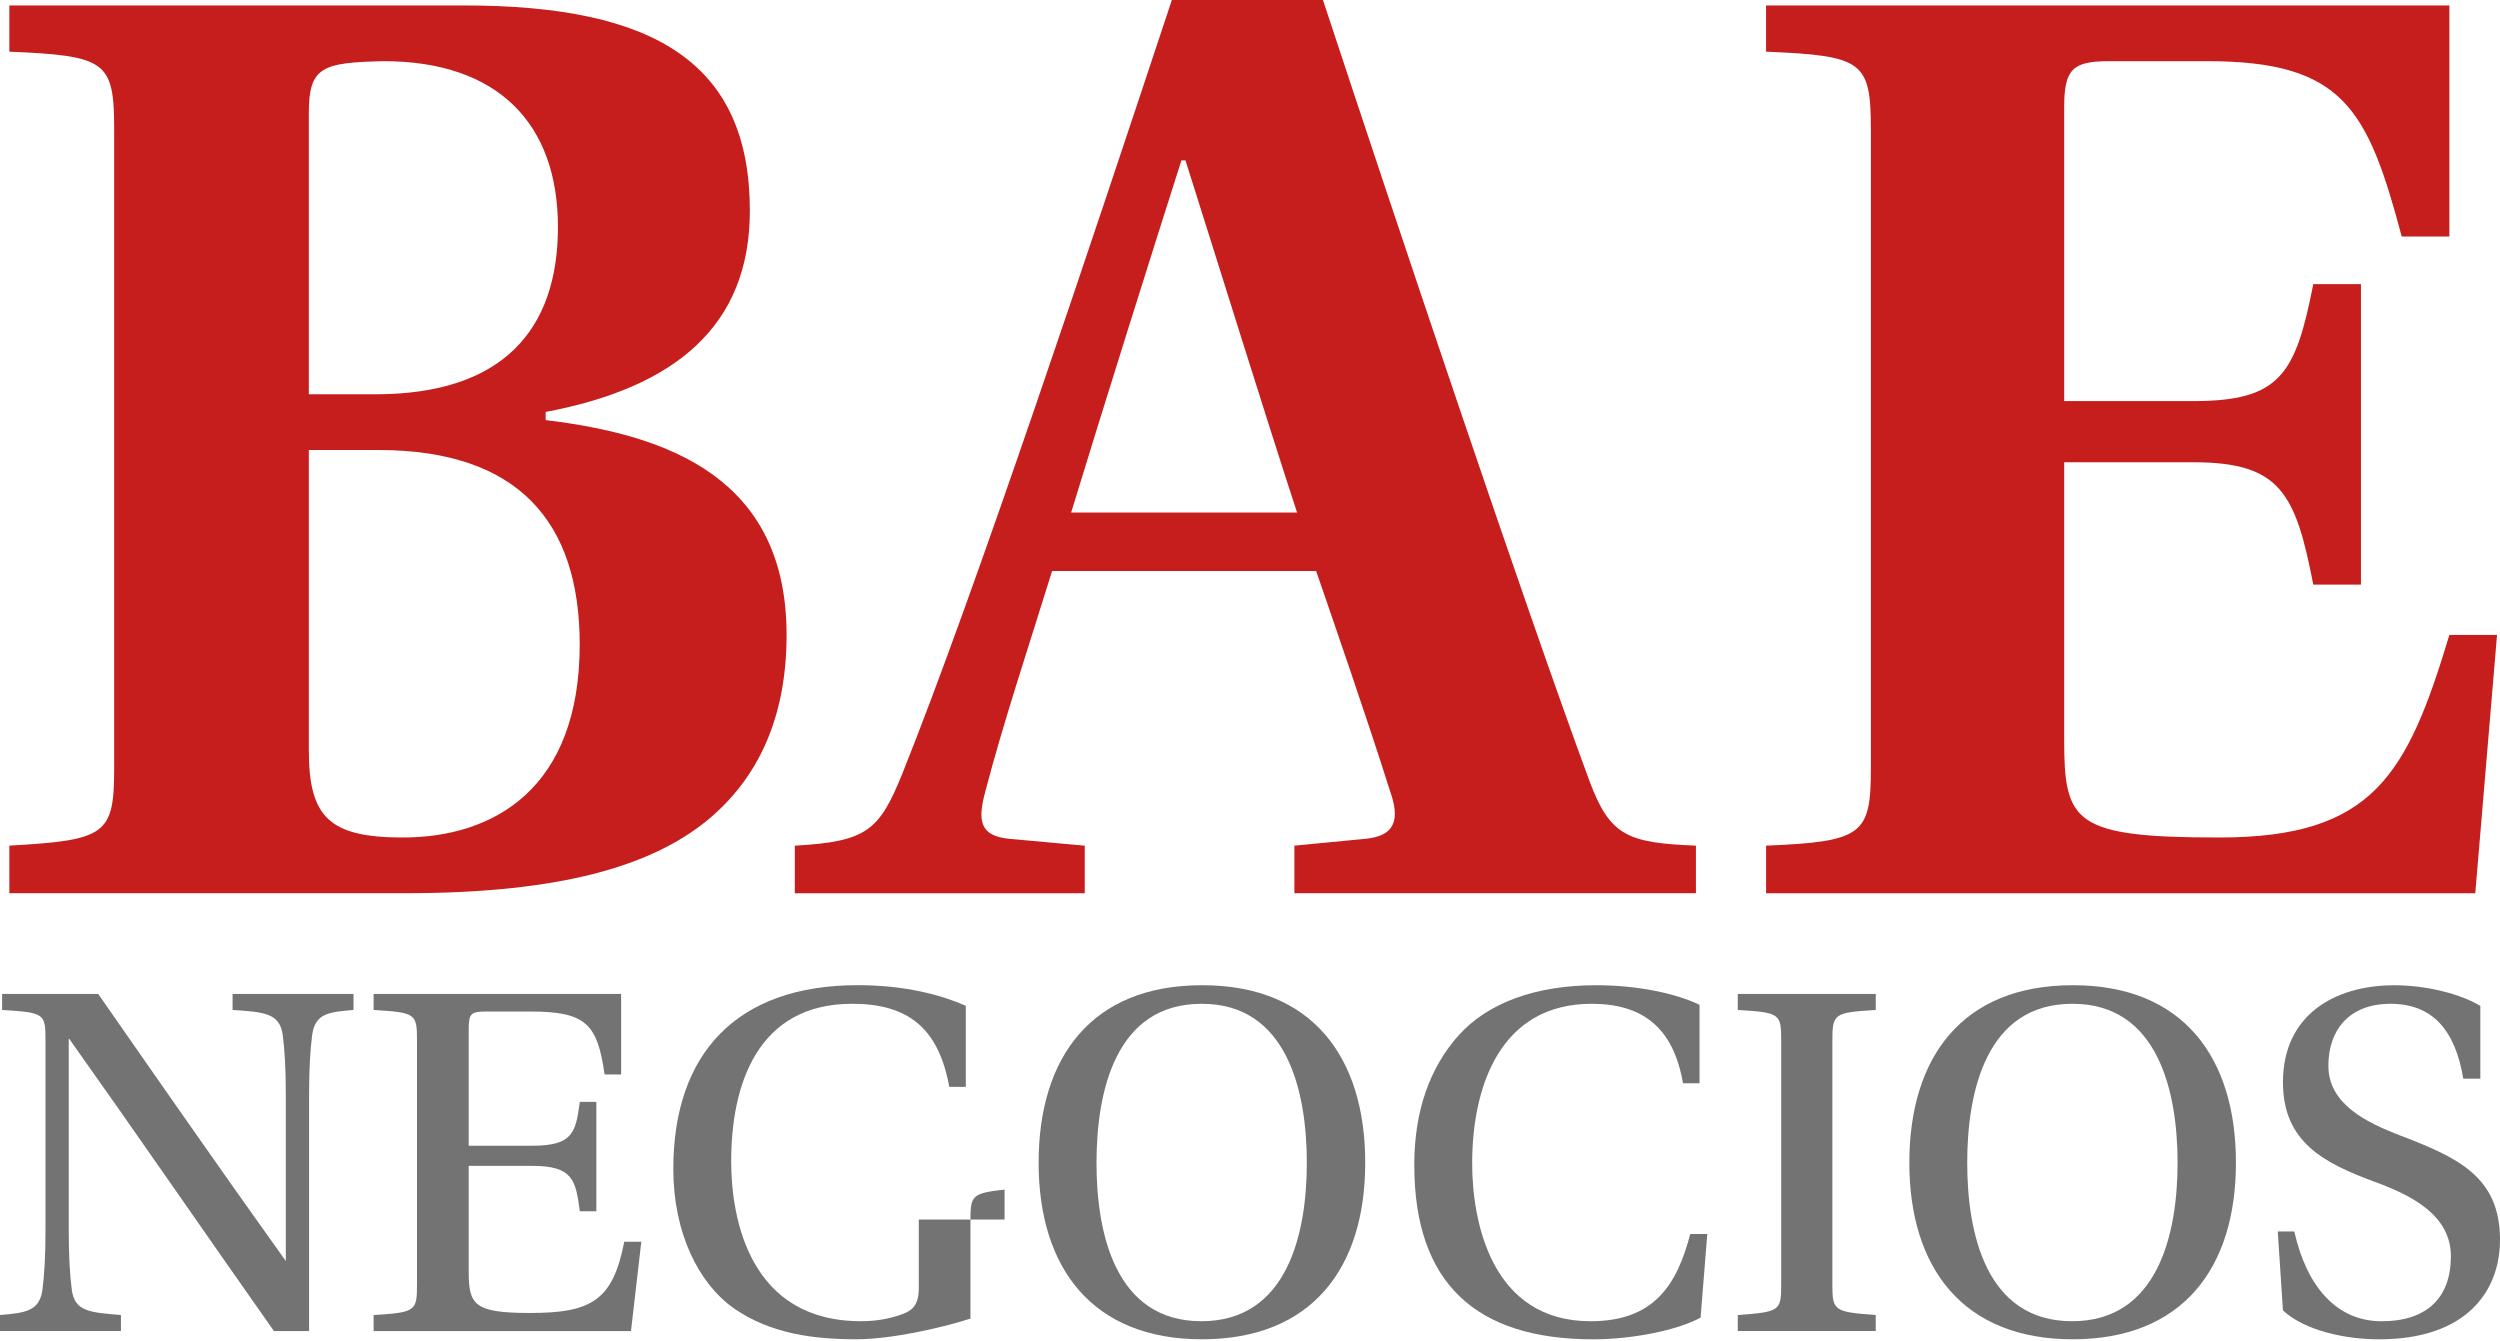
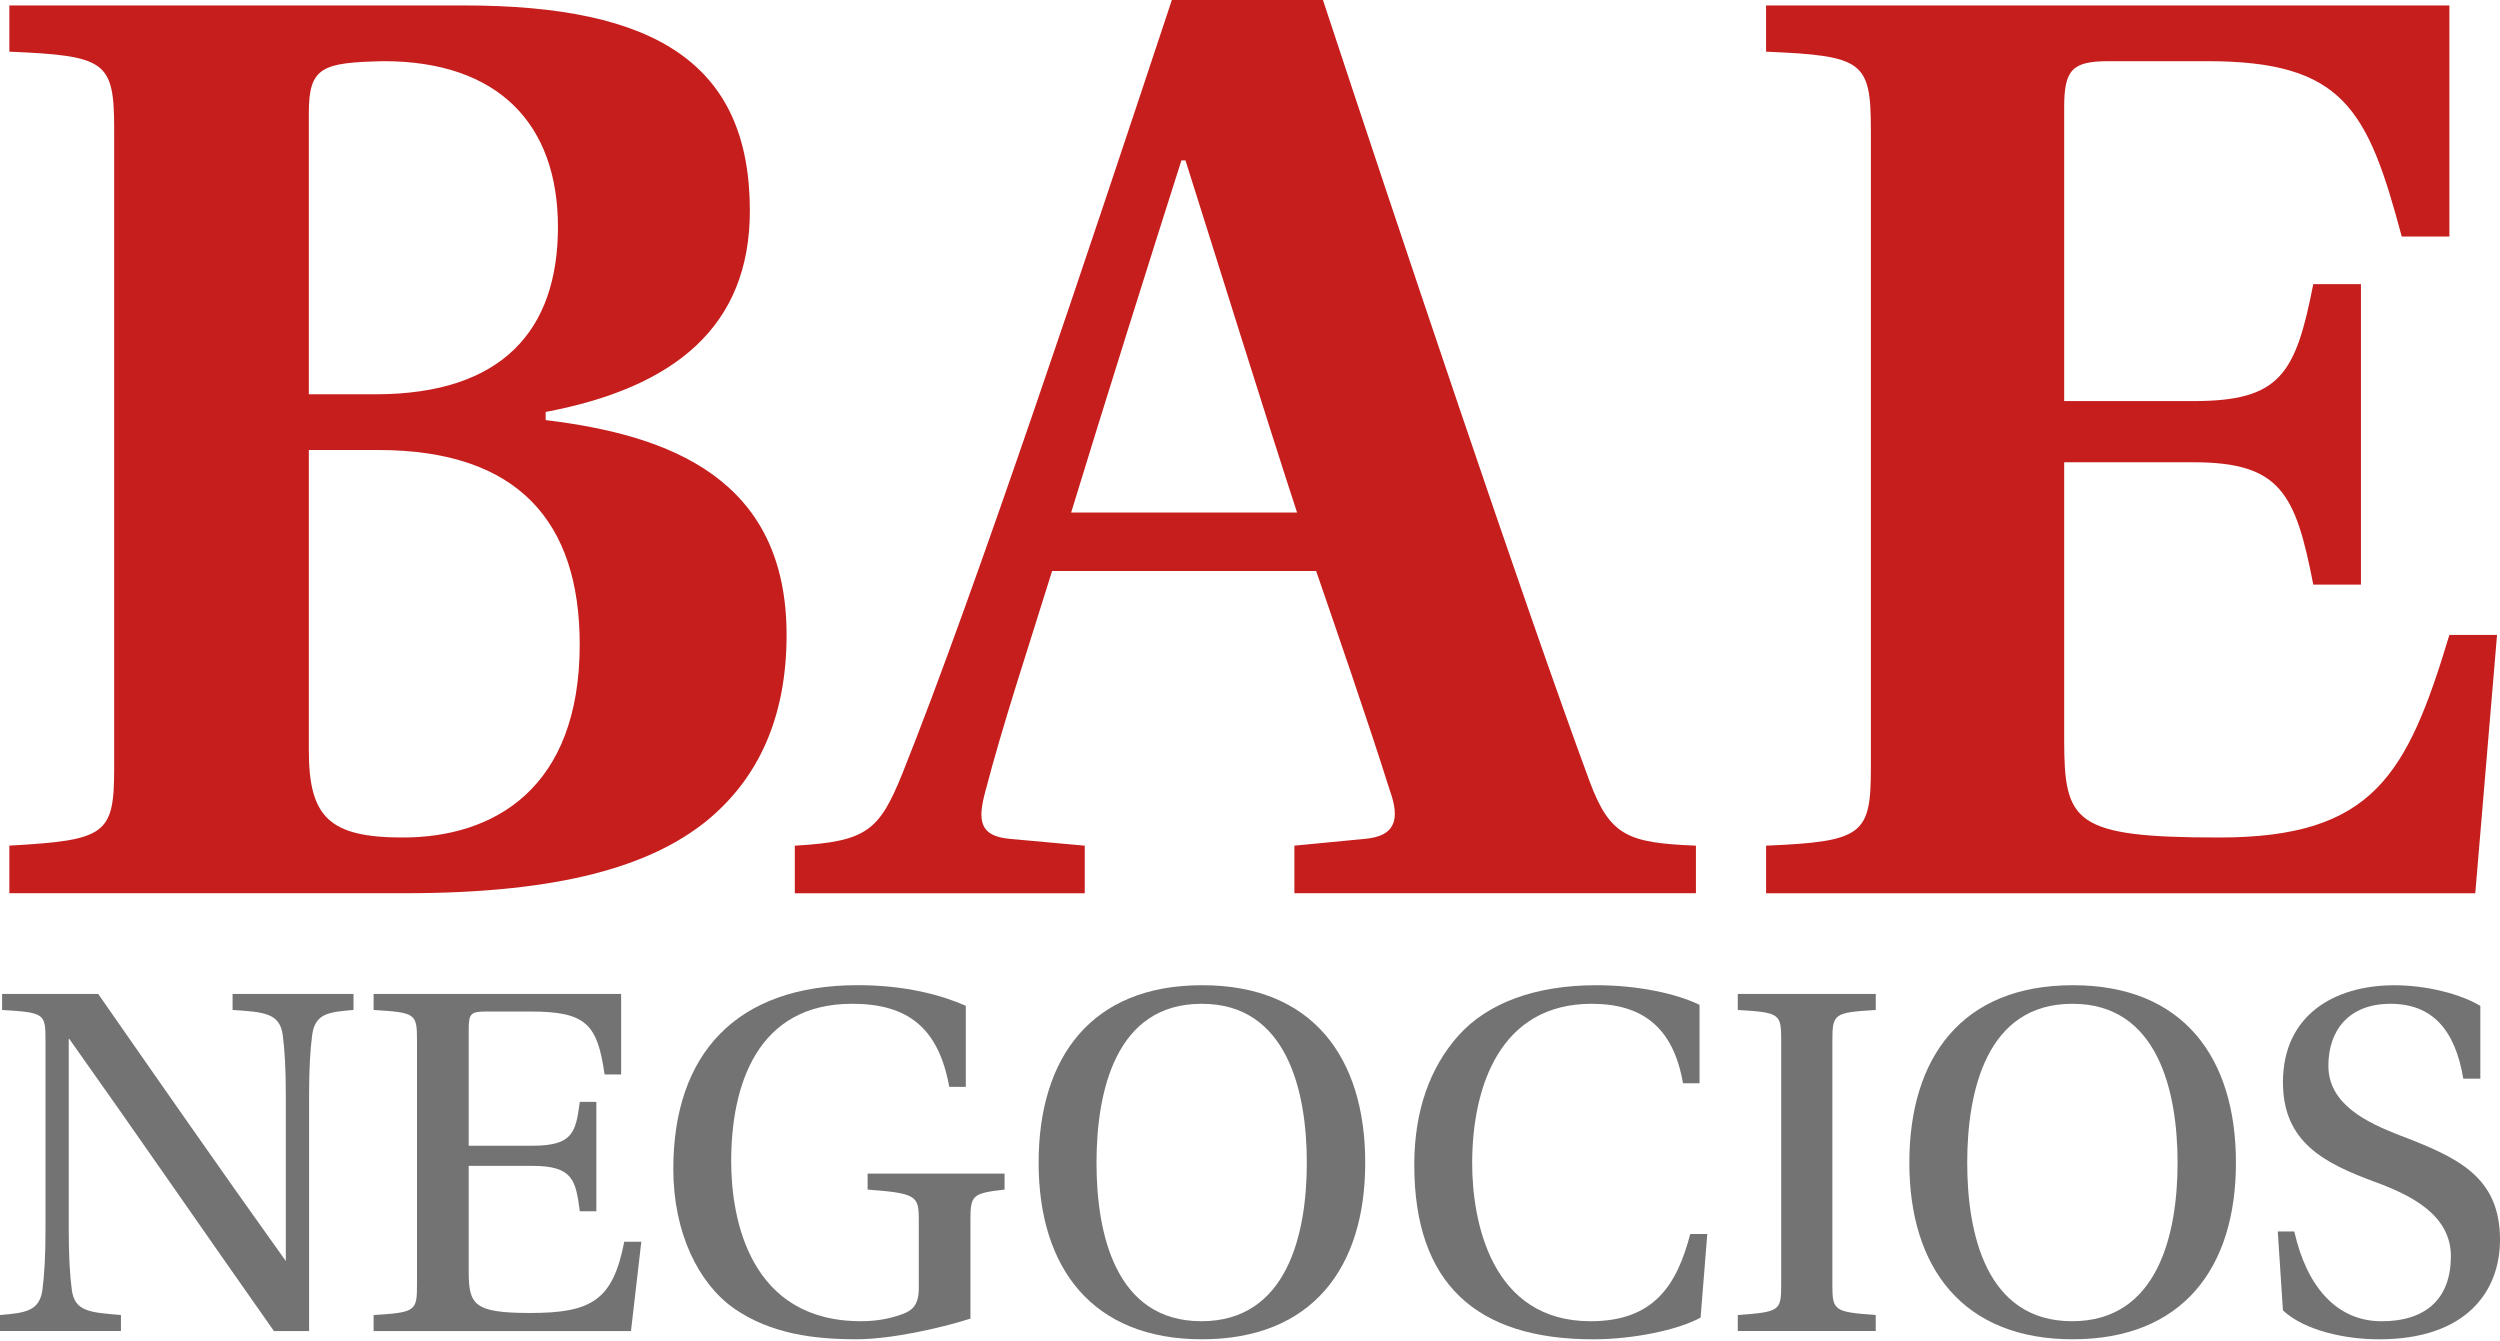
<svg xmlns="http://www.w3.org/2000/svg" width="358" height="192" viewBox="0 0 358 192" fill="none">
  <path d="M66.445 0.78C93.927 0.78 107.378 9.151 107.378 30.178C107.378 46.727 96.657 55.484 78.139 58.992V60.158C95.879 62.3 112.639 68.53 112.639 90.918C112.639 102.796 108.546 111.554 101.141 117.589C93.149 124.014 80.284 127.908 58.063 127.908H1.339V121.092C15.177 120.316 16.349 119.536 16.349 109.998V18.494C16.349 8.761 15.177 7.981 1.339 7.4V0.78H66.445ZM44.225 56.46H53.775C71.902 56.46 79.897 47.312 79.897 32.515C79.897 17.718 71.323 8.761 54.946 8.761C46.174 8.956 44.225 9.542 44.225 16.158V56.456V56.46ZM44.225 107.466C44.225 117.008 47.15 119.93 57.676 119.93C70.734 119.93 83.014 112.924 83.014 92.279C83.014 74.76 74.241 64.441 54.165 64.441H44.225V107.466Z" fill="#C61E1D" />
  <path d="M185.355 127.908V121.097L195.491 120.122C199.779 119.731 200.56 117.395 198.998 113.115C195.881 103.187 190.811 88.585 188.472 81.77H150.659C147.152 93.064 143.645 103.577 141.106 113.31C139.938 117.594 140.328 119.735 144.613 120.125L155.335 121.101V127.912H113.816V121.101C124.147 120.512 125.9 118.959 129.216 110.782C139.743 84.493 156.311 34.653 167.81 0H189.448C199.779 31.345 218.297 86.635 227.651 111.945C230.577 119.731 233.108 120.703 242.857 121.097V127.908H185.355ZM169.759 22.973H169.177C165.084 35.824 158.26 57.435 153.386 73.398H185.742C181.648 60.938 173.657 35.242 169.759 22.973Z" fill="#C61E1D" />
  <path d="M267.906 18.498C267.906 8.761 266.738 7.985 252.9 7.4V0.78H350.752V33.876H343.929C339.054 15.576 335.547 8.761 316.057 8.761H302.023C296.758 8.761 295.59 9.932 295.59 15.382V57.435H314.108C326.583 57.435 328.727 53.542 331.262 40.692H338.086V83.716H331.262C328.727 70.671 326.583 66.197 314.108 66.197H295.59V105.91C295.59 117.788 296.957 119.93 317.811 119.93C339.84 119.93 344.71 110.977 350.752 90.922H357.576L354.459 127.912H252.904V121.1C266.742 120.511 267.91 119.54 267.91 110.002V18.498" fill="#C61E1D" />
  <path d="M39.222 190.6C29.38 176.63 19.834 162.735 9.917 148.765H9.843V175.963C9.843 179.81 9.991 182.47 10.288 184.76C10.733 187.791 12.803 187.94 17.319 188.31V190.6H0V188.31C3.699 188.014 5.624 187.717 6.07 184.76C6.367 182.47 6.515 179.81 6.515 175.963V149.062C6.515 145.145 6.441 144.997 0.301 144.626V142.336H14.065C21.834 153.497 31.754 167.763 40.855 180.477L40.929 180.625V156.899C40.929 153.13 40.781 150.466 40.484 148.176C40.039 145.071 37.82 144.923 33.305 144.626V142.336H50.623V144.626C46.999 144.923 45.148 145.145 44.706 148.176C44.409 150.466 44.261 153.127 44.261 156.899V190.604H39.23" fill="#737373" />
  <path d="M59.715 149.062C59.715 145.145 59.566 144.997 53.501 144.626V142.336H88.946V153.868H86.579C85.544 146.698 83.99 144.852 75.998 144.852H69.636C67.417 144.852 67.12 145.149 67.12 147.365V164.069H76.221C82.068 164.069 82.439 162.146 83.029 157.784H85.396V173.455H83.029C82.439 169.019 82.068 166.952 76.221 166.952H67.12V182.104C67.12 186.836 67.859 188.018 75.924 188.018C84.658 188.018 87.767 186.243 89.391 177.816H91.837L90.356 190.604H53.501V188.314C59.57 187.944 59.715 187.721 59.715 183.879V149.066" fill="#737373" />
-   <path d="M138.972 188.825C134.531 190.23 127.574 191.782 122.614 191.782C116.622 191.782 110.404 191.041 105.077 187.347C99.972 183.723 96.418 176.482 96.418 167.389C96.418 150.907 105.448 141.076 122.837 141.076C129.793 141.076 134.972 142.555 138.304 144.033V155.639H135.933C134.378 146.99 129.793 143.741 122.02 143.741C108.404 143.741 104.706 155.416 104.706 166.285C104.706 174.711 107.444 189.196 123.282 189.196C125.575 189.196 127.5 188.825 129.273 188.162C130.679 187.643 131.57 186.832 131.57 184.468V174.637H143.854V170.35C139.264 170.865 138.968 171.165 138.968 174.637V188.829" fill="#737373" />
+   <path d="M138.972 188.825C134.531 190.23 127.574 191.782 122.614 191.782C116.622 191.782 110.404 191.041 105.077 187.347C99.972 183.723 96.418 176.482 96.418 167.389C96.418 150.907 105.448 141.076 122.837 141.076C129.793 141.076 134.972 142.555 138.304 144.033V155.639H135.933C134.378 146.99 129.793 143.741 122.02 143.741C108.404 143.741 104.706 155.416 104.706 166.285C104.706 174.711 107.444 189.196 123.282 189.196C125.575 189.196 127.5 188.825 129.273 188.162C130.679 187.643 131.57 186.832 131.57 184.468V174.637C131.57 171.239 131.199 170.869 124.243 170.35V168.06H143.854V170.35C139.264 170.865 138.968 171.165 138.968 174.637V188.829" fill="#737373" />
  <path d="M172.19 141.084C187.879 141.084 195.5 151.359 195.5 166.507C195.5 181.655 187.805 191.786 172.115 191.786C156.426 191.786 148.731 181.585 148.731 166.507C148.731 151.429 156.281 141.084 172.115 141.084H172.19ZM172.041 143.744C159.757 143.744 157.019 156.31 157.019 166.507C157.019 176.704 159.757 189.199 172.041 189.199C184.325 189.199 187.137 176.708 187.137 166.507C187.137 156.306 184.325 143.744 172.115 143.744H172.041Z" fill="#737373" />
  <path d="M244.484 176.708L243.524 188.685C240.118 190.53 233.681 191.79 228.131 191.79C211.406 191.79 202.524 183.808 202.524 166.807C202.524 158.974 204.817 152.838 208.816 148.328C213.035 143.596 219.917 141.084 228.576 141.084C234.72 141.084 240.192 142.34 243.375 143.893V155.128H241.008C239.602 146.998 235.087 143.744 227.908 143.744C214.886 143.744 210.816 155.494 210.816 166.585C210.816 174.937 213.554 189.199 227.764 189.199C236.864 189.199 240.122 184.027 242.047 176.708H244.492" fill="#737373" />
  <path d="M262.392 183.875C262.392 187.717 262.615 187.866 268.606 188.31V190.6H248.85V188.31C254.916 187.866 255.068 187.717 255.068 183.875V149.062C255.068 145.145 254.92 144.997 248.85 144.626V142.336H268.61V144.626C262.618 144.997 262.396 145.145 262.396 149.062V183.875" fill="#737373" />
  <path d="M296.876 141.084C312.562 141.084 320.186 151.359 320.186 166.507C320.186 181.655 312.488 191.786 296.802 191.786C281.116 191.786 273.418 181.585 273.418 166.507C273.418 151.429 280.964 141.084 296.802 141.084H296.876ZM296.728 143.744C284.444 143.744 281.706 156.31 281.706 166.507C281.706 176.704 284.444 189.199 296.728 189.199C309.011 189.199 311.828 176.708 311.828 166.507C311.828 156.306 309.015 143.744 296.806 143.744H296.732H296.728Z" fill="#737373" />
  <path d="M352.743 154.46C351.559 147.364 348.224 143.744 342.306 143.744C336.389 143.744 333.424 147.513 333.424 152.615C333.424 158.159 338.978 160.745 343.49 162.52C351.852 165.699 358 168.434 358 177.527C358 184.916 353.184 191.79 340.681 191.79C335.799 191.79 330.022 190.534 326.917 187.651L326.175 176.342H328.542C330.319 184.249 334.608 189.203 341.049 189.203C347.489 189.203 350.966 185.88 350.966 179.892C350.966 173.903 345.118 171.095 340.088 169.249C332.909 166.589 326.917 163.632 326.917 154.983C326.917 145.449 334.167 141.088 342.9 141.088C347.634 141.088 352.52 142.418 355.184 144.045V154.468H352.743" fill="#737373" />
</svg>
